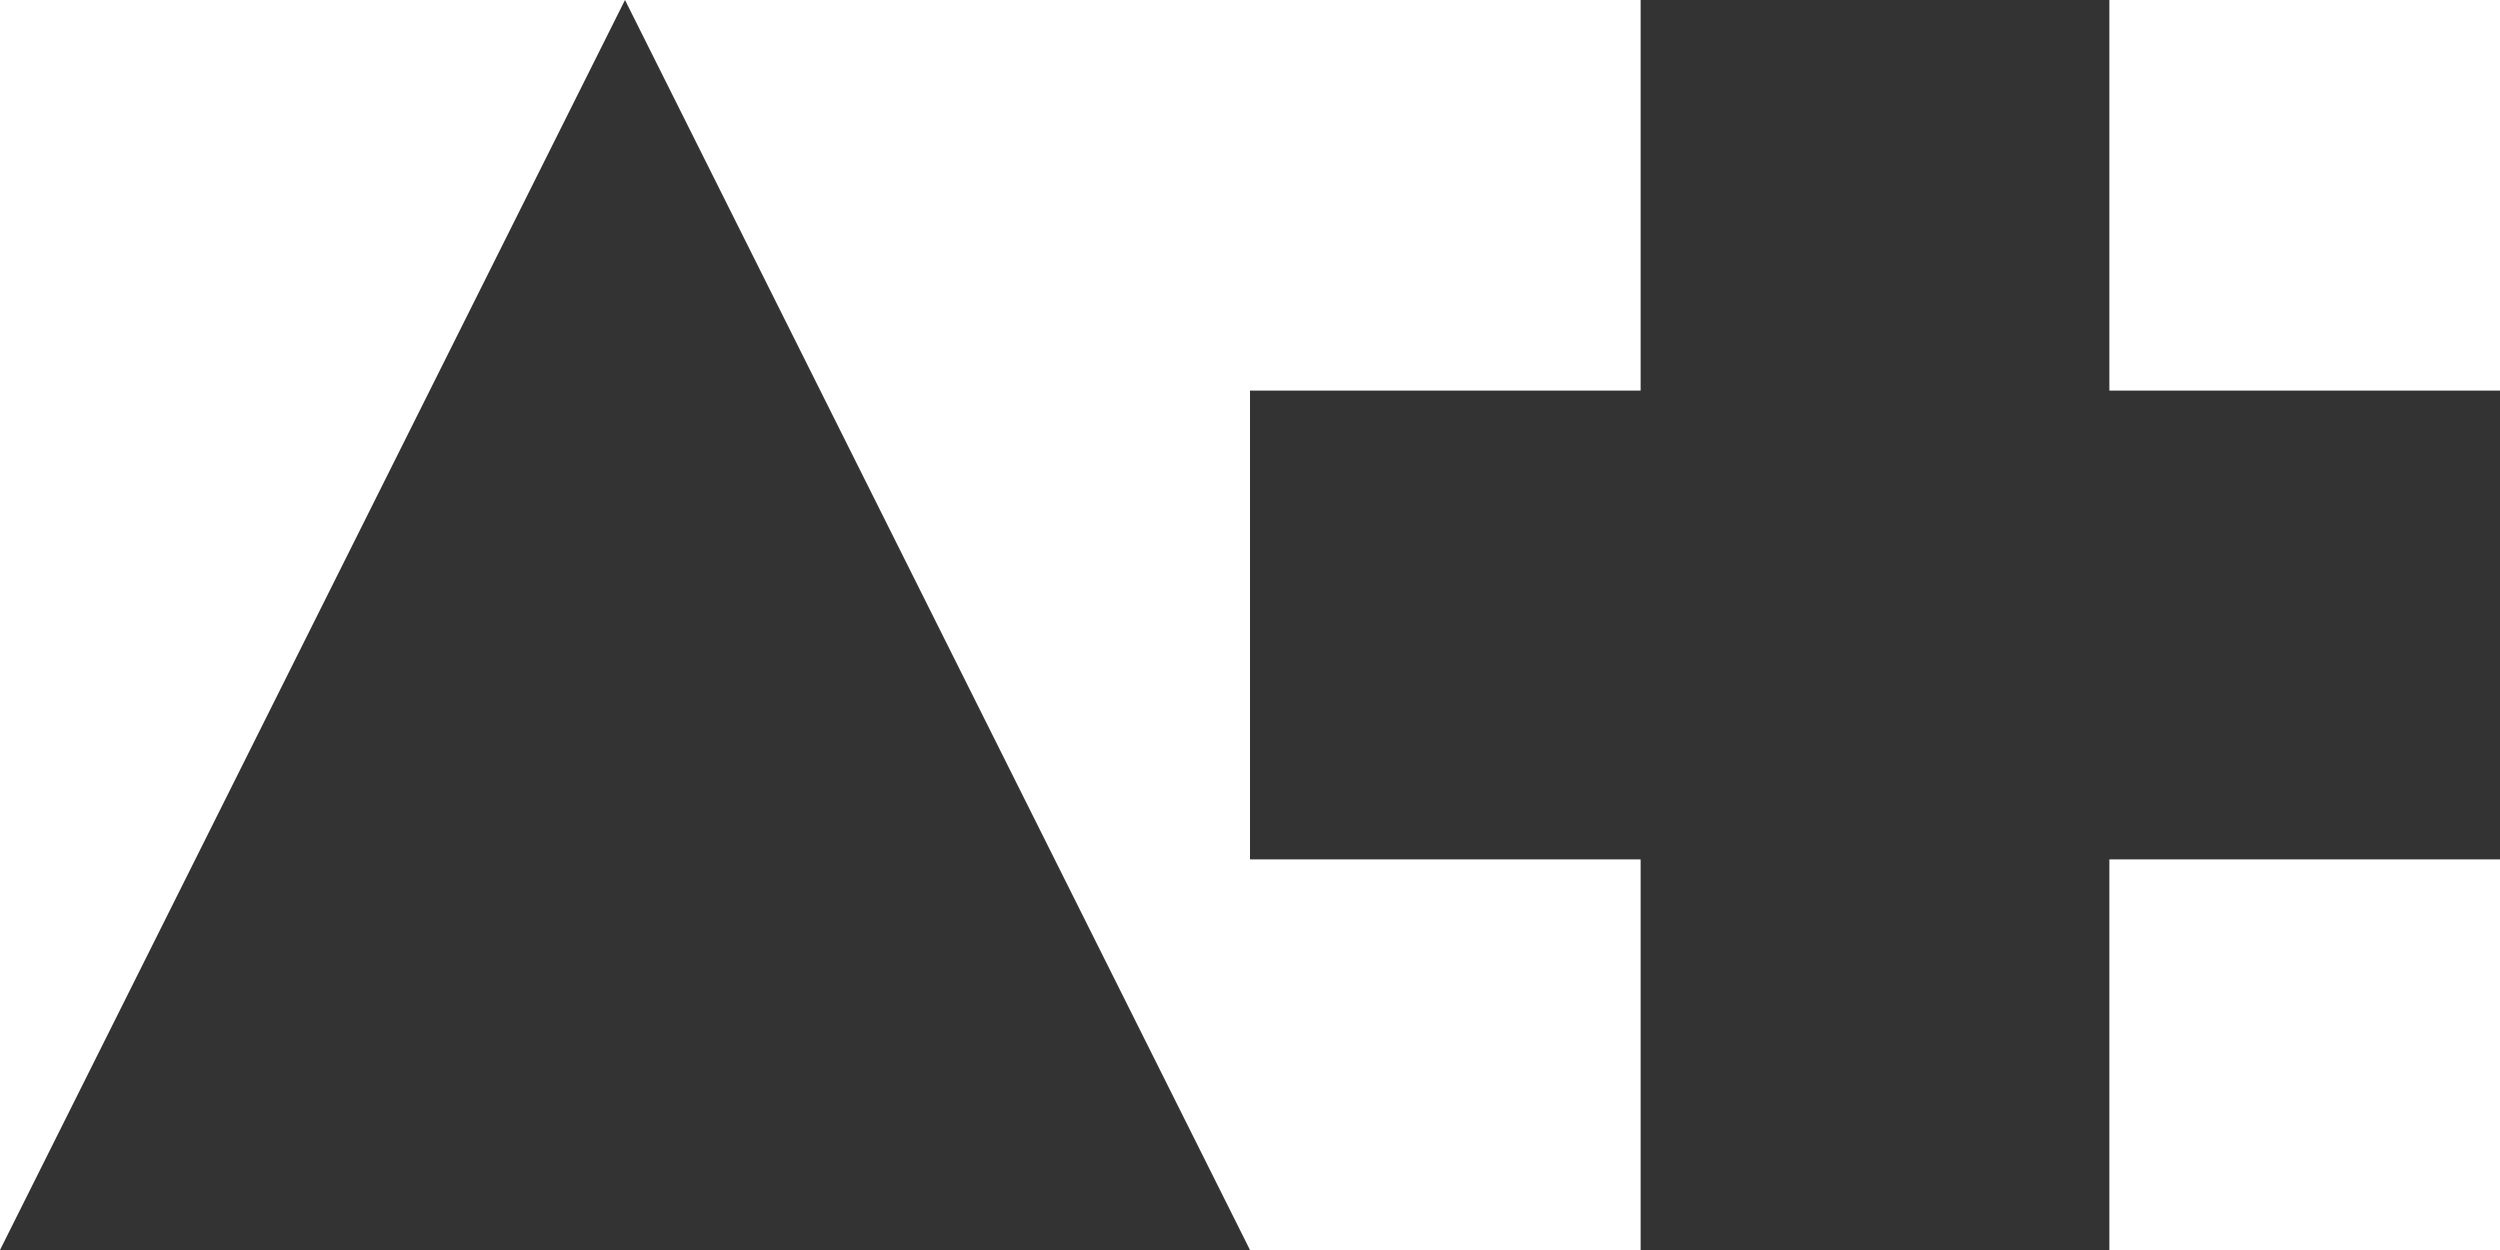
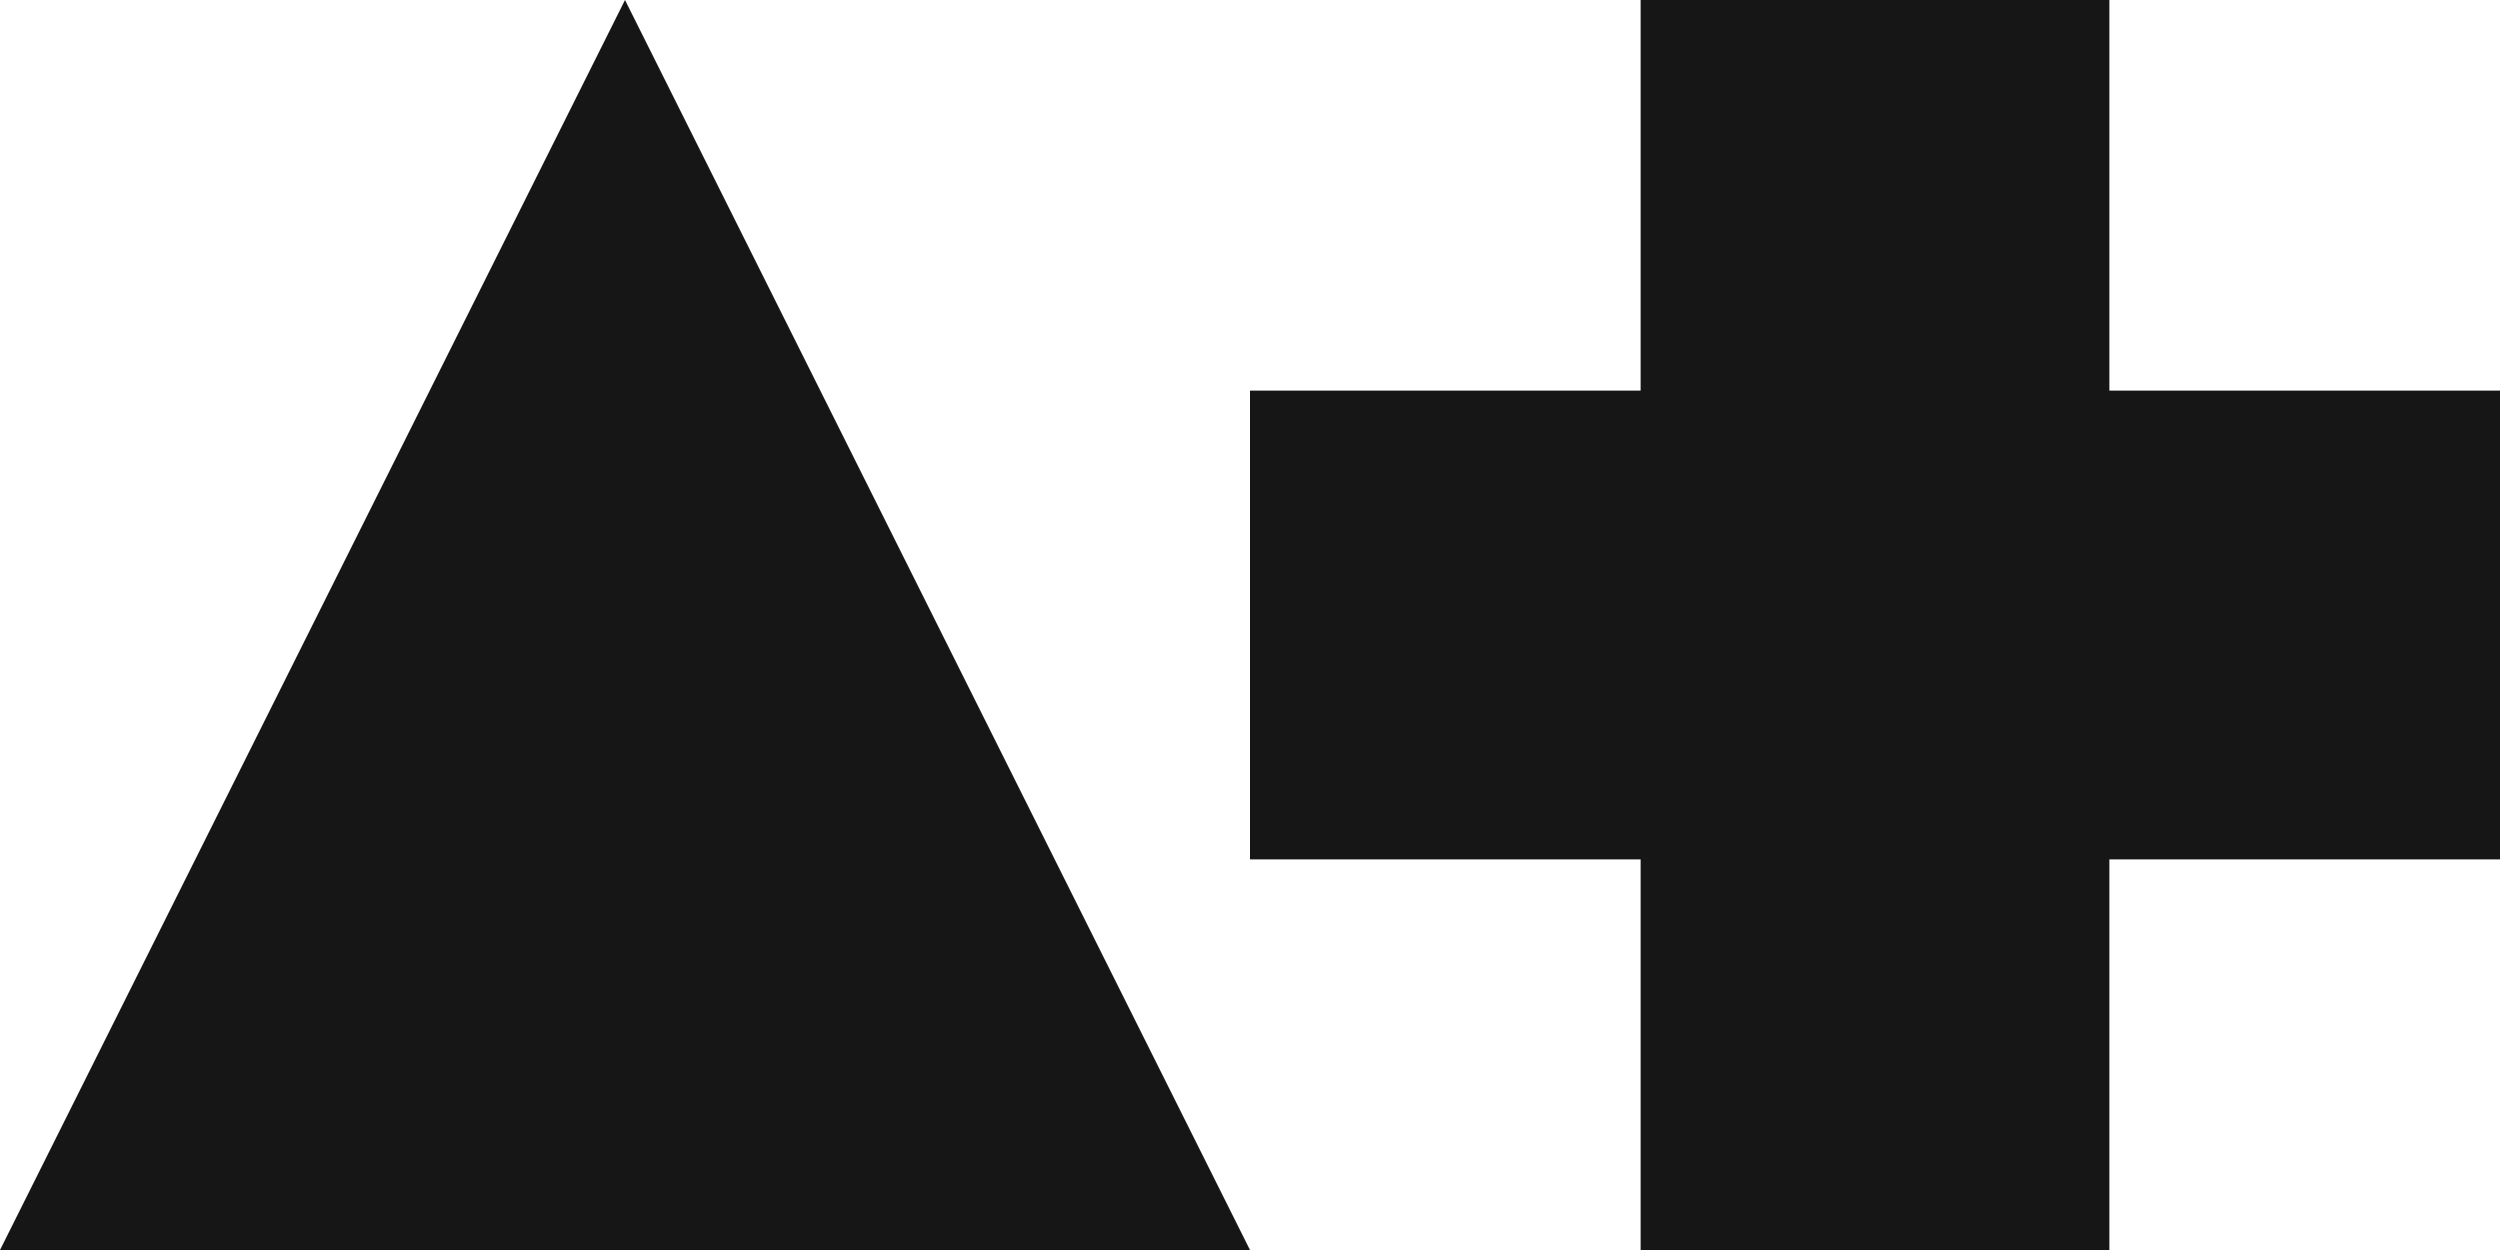
- <svg xmlns="http://www.w3.org/2000/svg" width="32" height="16" viewBox="0 0 32 16">
-   <g fill="#333" fill-rule="nonzero">
-     <path d="M8 0l8 16H0zM16 0h16v16H16V0zm0 0v5h5V0h-5zm11 0v5h5V0h-5zm0 11v5h5v-5h-5zm-11 0v5h5v-5h-5z" />
+ <svg xmlns="http://www.w3.org/2000/svg" width="32px" height="16px" viewBox="0 0 32 16" version="1.1">
+   <g id="Page-1" stroke="none" stroke-width="1" fill="none" fill-rule="evenodd">
+     <g id="monogram-black" fill="#161616" fill-rule="nonzero">
+       <path d="M8,0 L16,16 L0,16 L8,0 Z M16,0 L32,0 L32,16 L16,16 L16,0 Z M16,0 L16,5 L21,5 L21,0 L16,0 Z M27,0 L27,5 L32,5 L32,0 L27,0 Z M27,11 L27,16 L32,16 L32,11 L27,11 Z M16,11 L16,16 L21,16 L21,11 L16,11 Z" id="Shape" />
+     </g>
  </g>
</svg>
